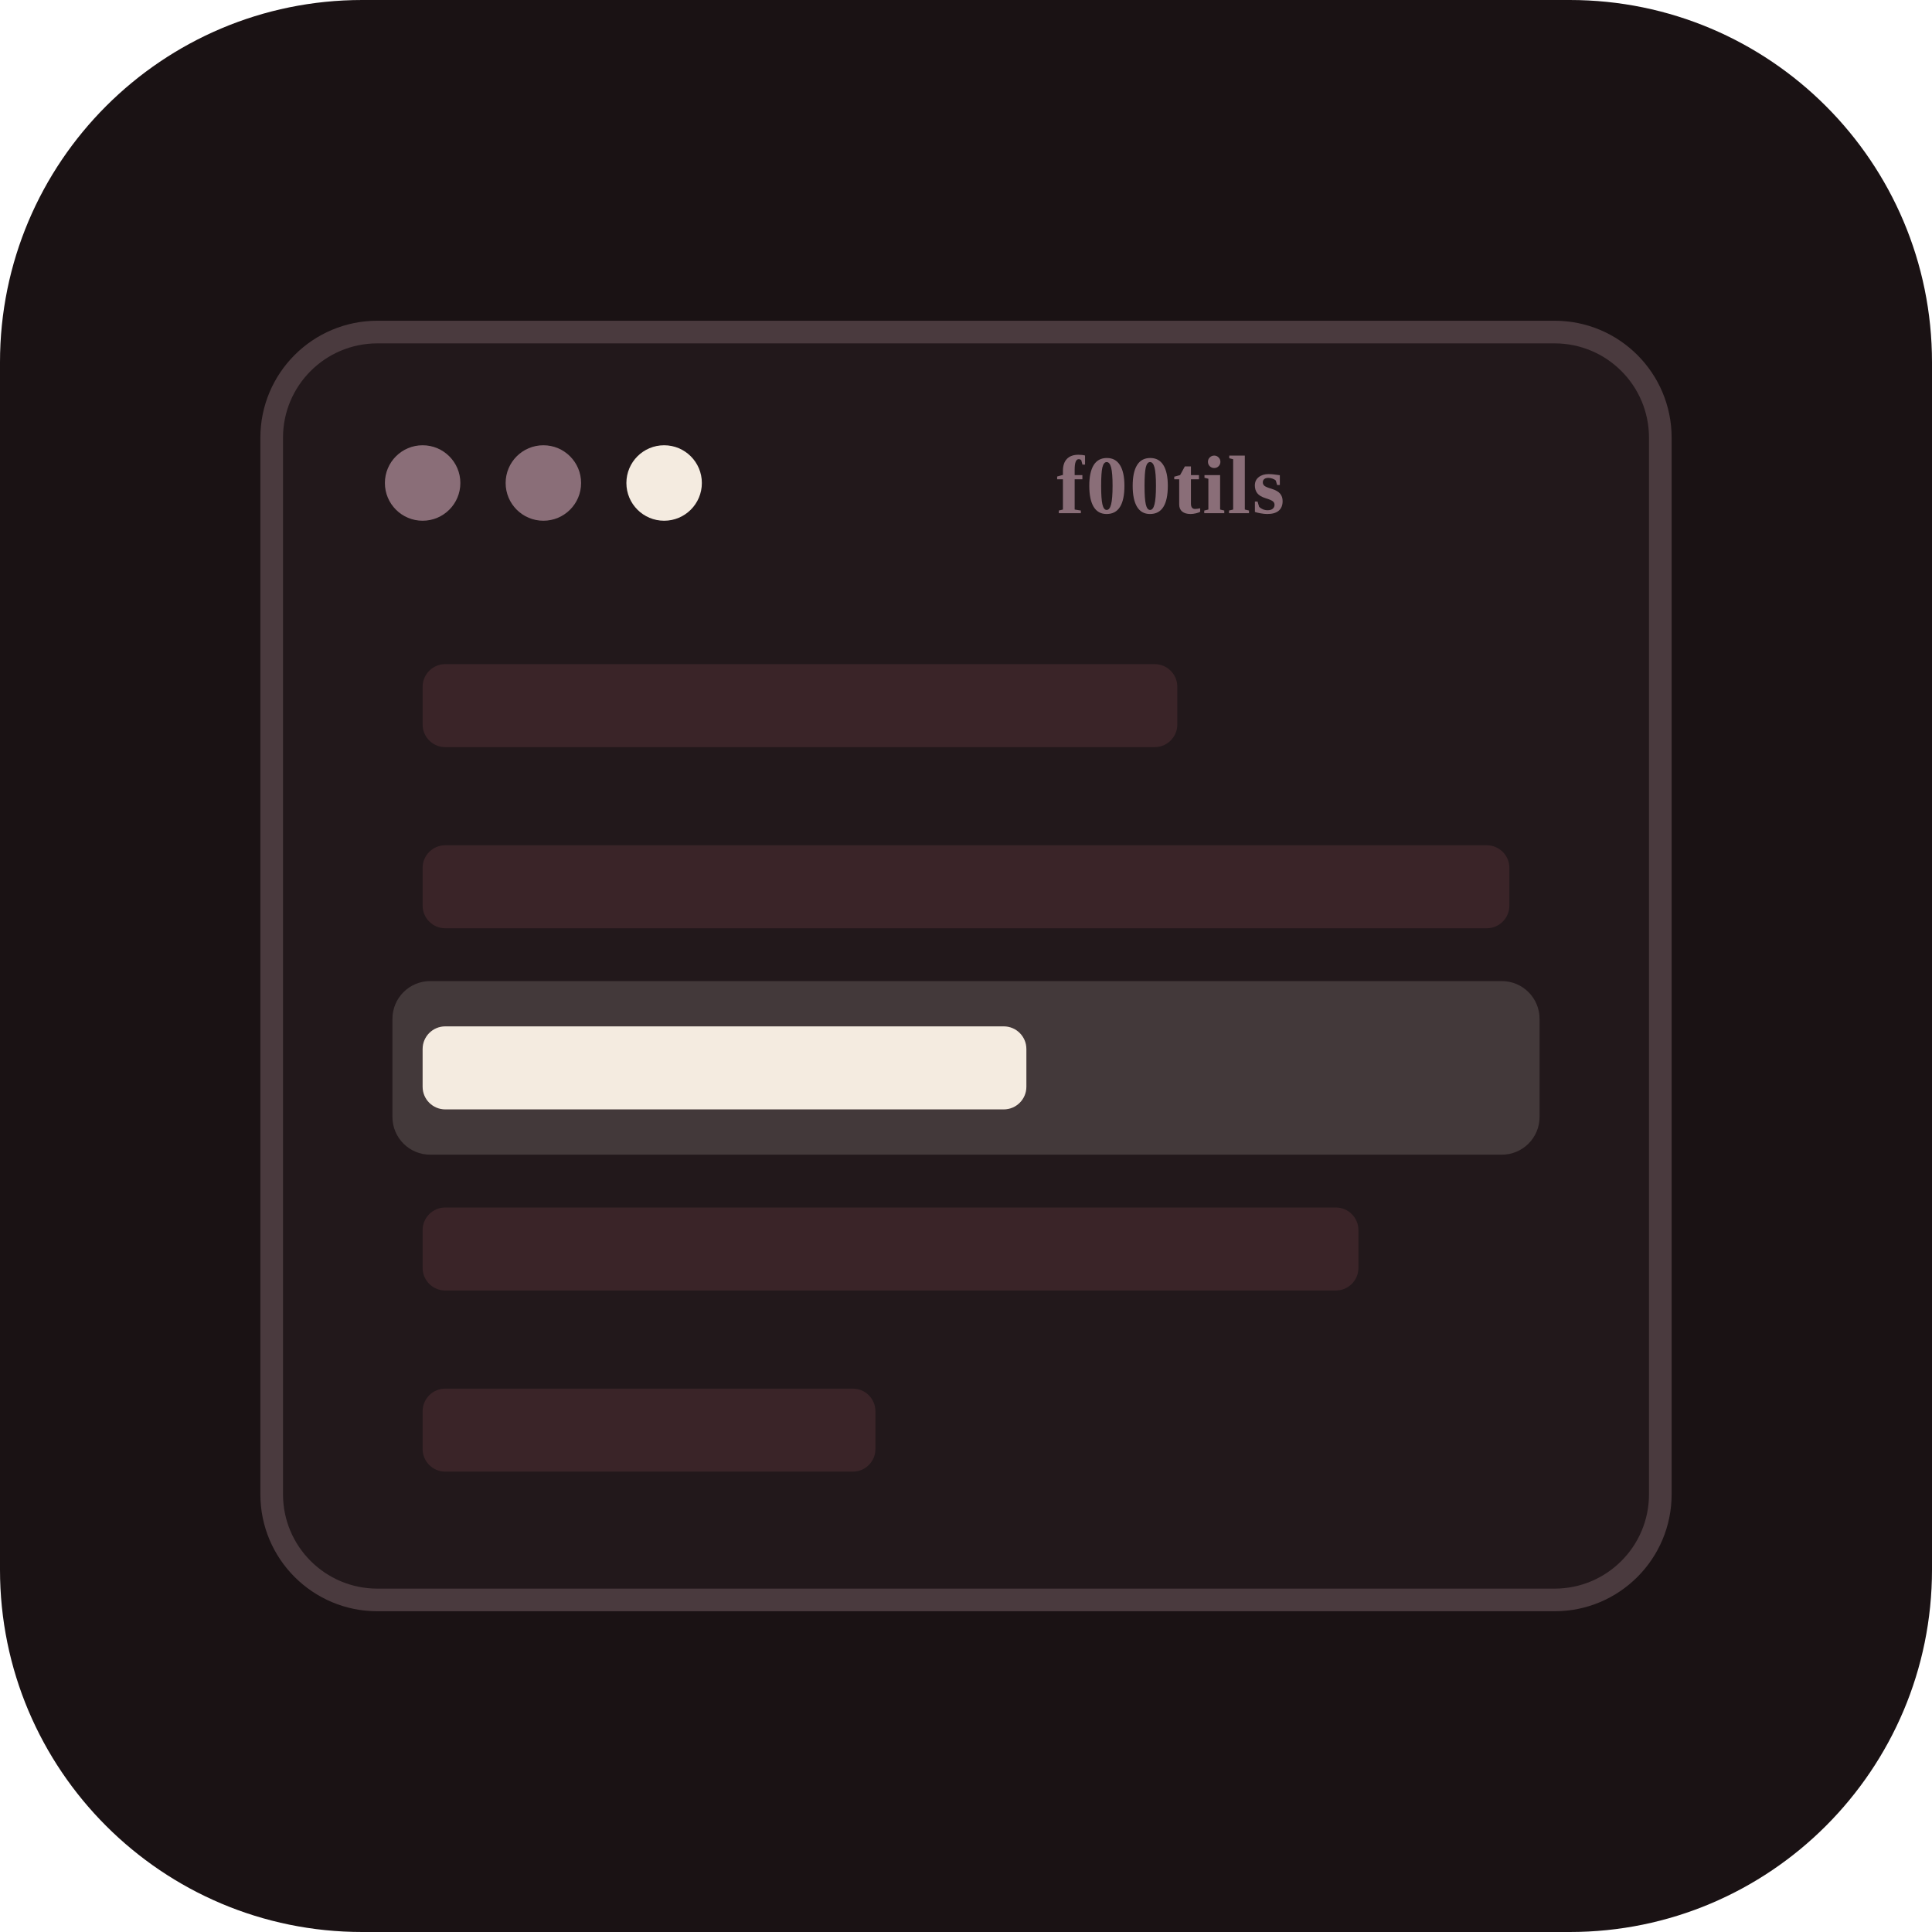
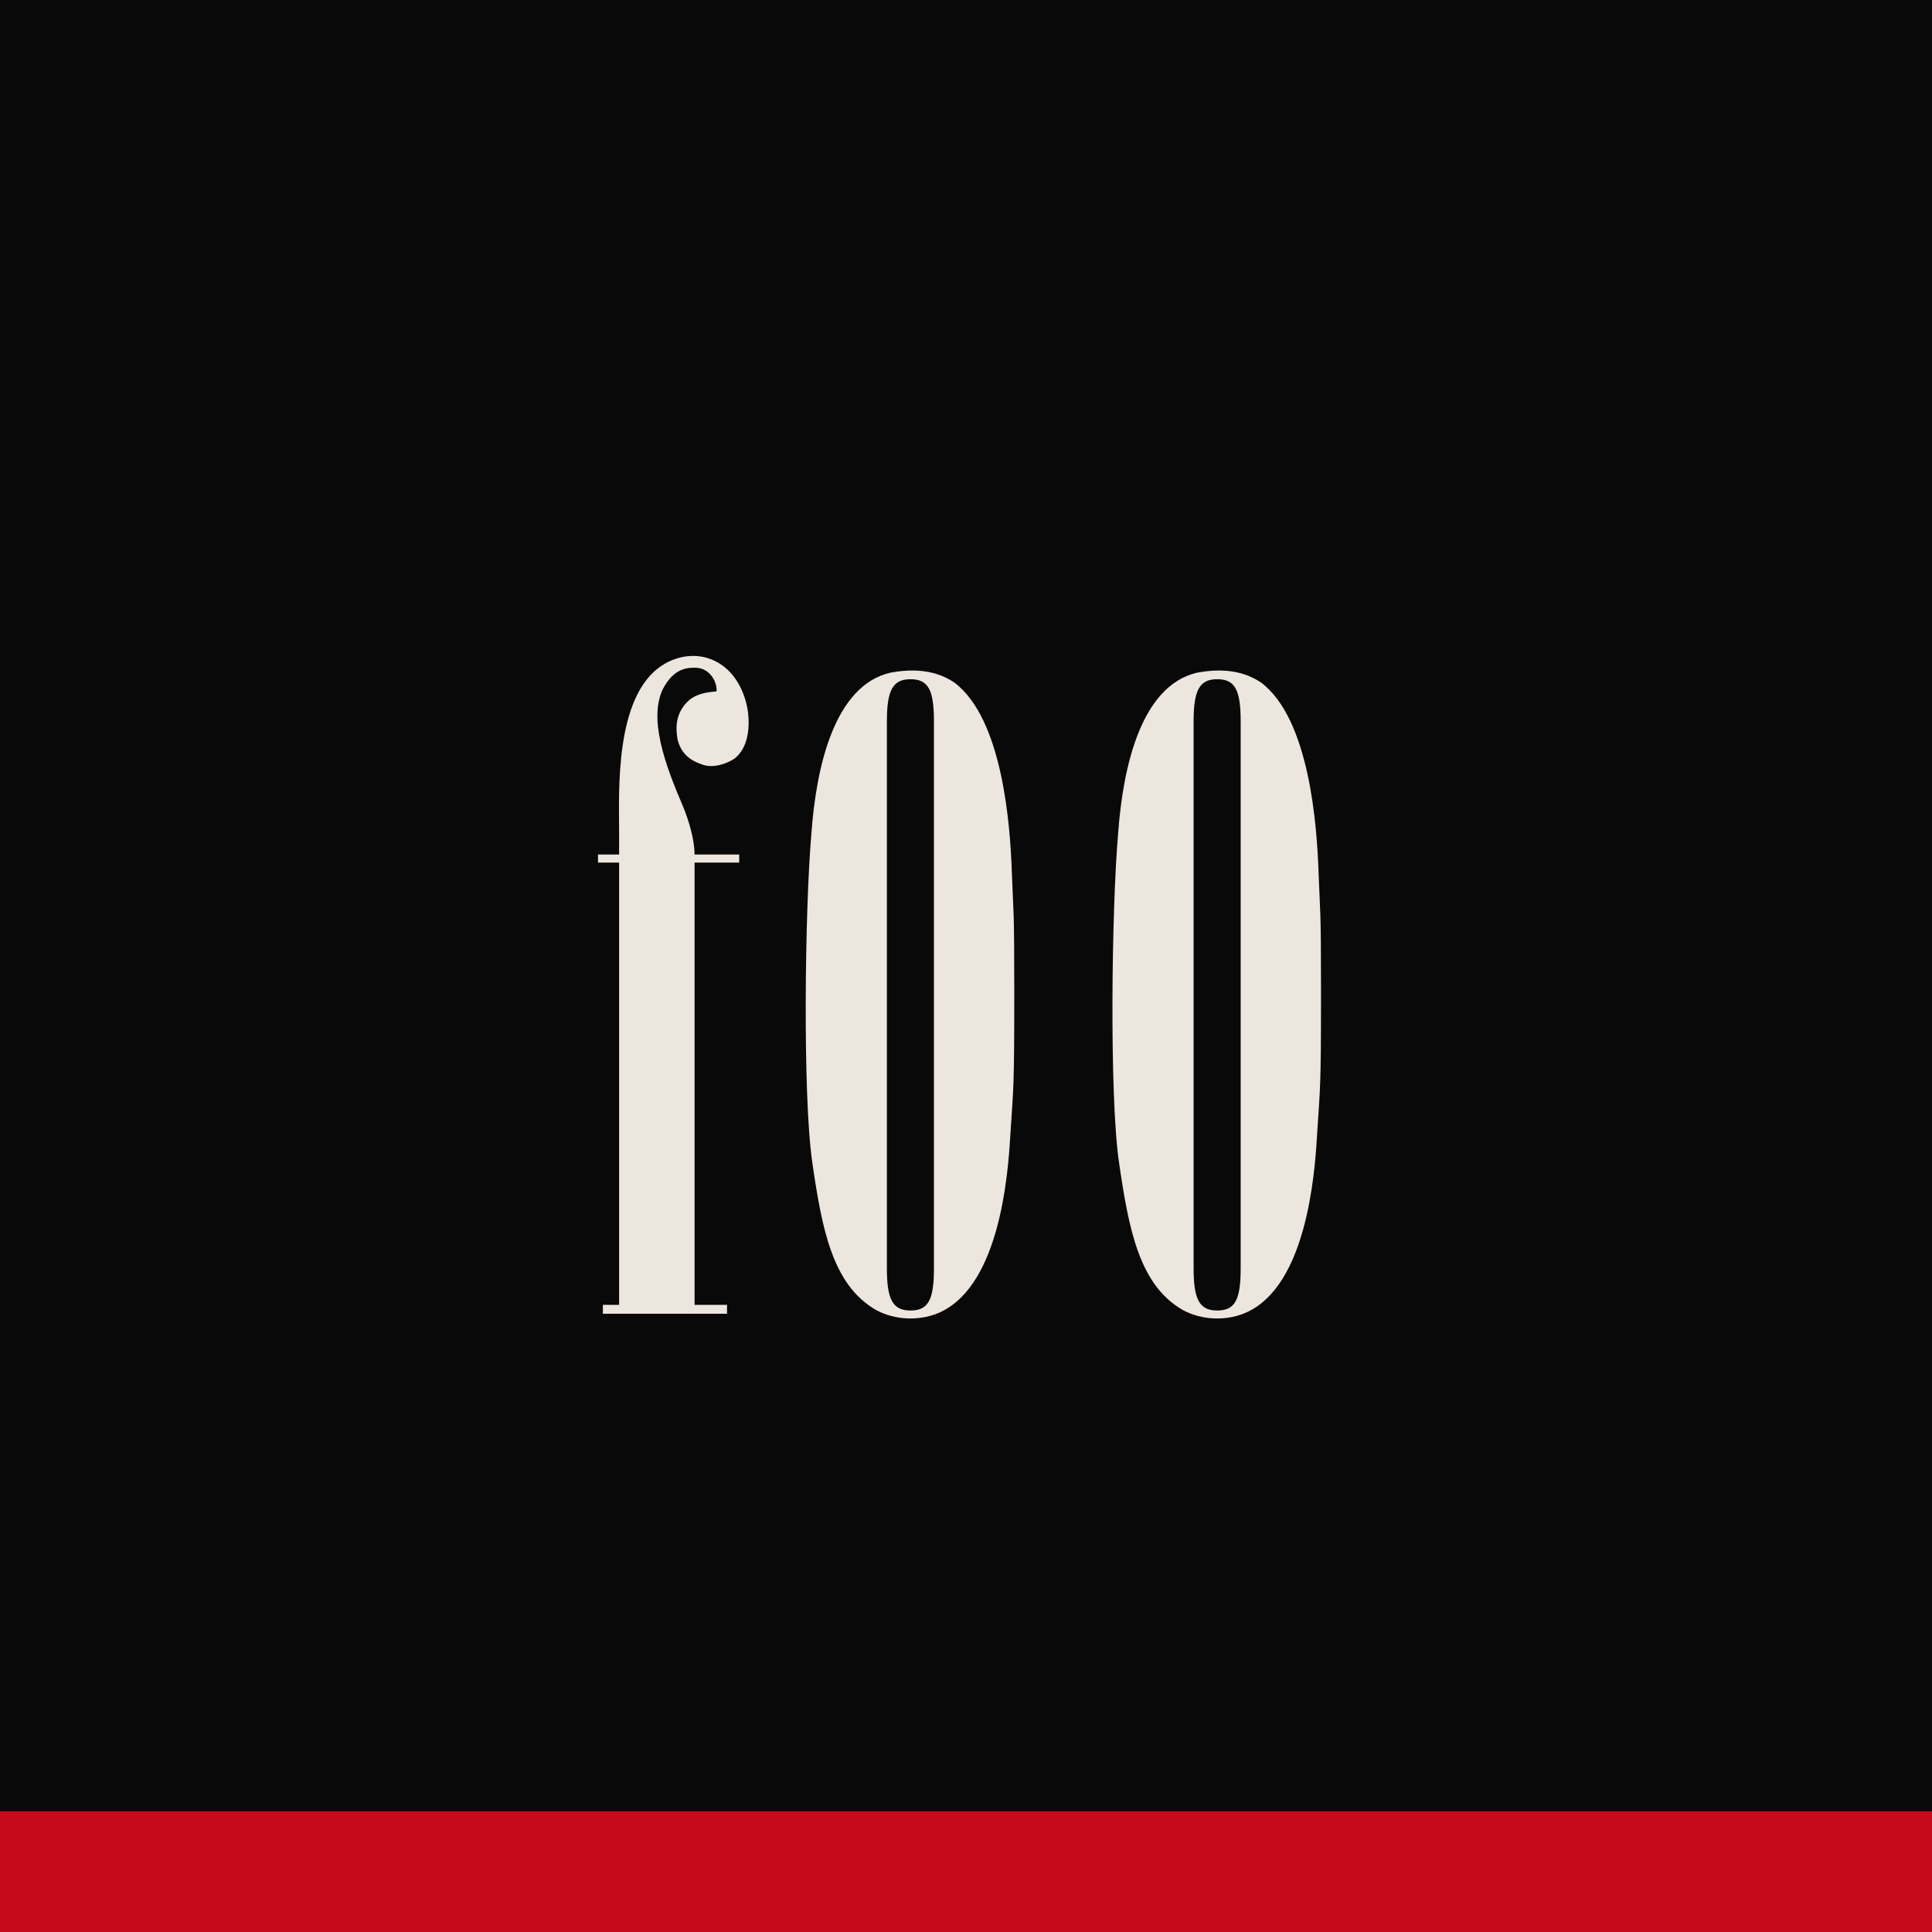
- <svg xmlns="http://www.w3.org/2000/svg" viewBox="0 0 512 512" role="img" aria-label="f00tils">
-   <rect width="512" height="512" rx="96" fill="#1A1214" />
-   <rect x="72" y="88" width="368" height="336" rx="28" fill="#22181B" stroke="#4A3A3E" stroke-width="6" />
-   <circle cx="112" cy="128" r="10" fill="#8A6E78" />
-   <circle cx="144" cy="128" r="10" fill="#8A6E78" />
-   <circle cx="176" cy="128" r="10" fill="#F4EBE0" />
-   <g fill="#3A2428">
-     <rect x="112" y="176" width="200" height="22" rx="6" />
-     <rect x="112" y="224" width="288" height="22" rx="6" />
-     <rect x="112" y="272" width="160" height="22" rx="6" />
-     <rect x="112" y="320" width="248" height="22" rx="6" />
-     <rect x="112" y="368" width="120" height="22" rx="6" />
-   </g>
-   <rect x="104" y="260" width="304" height="46" rx="10" fill="#F4EBE0" opacity="0.16" />
-   <rect x="112" y="272" width="160" height="22" rx="6" fill="#F4EBE0" />
-   <text x="280" y="136" font-family="Onyx, 'Times New Roman', Times, serif" font-size="22" font-weight="600" fill="#8A6E78" letter-spacing="0.5">f00tils</text>
+ <svg xmlns="http://www.w3.org/2000/svg" viewBox="0 0 256 256" width="256" height="256">
+   <rect width="256" height="256" fill="#090909" />
+   <rect x="0" y="240" width="256" height="16" fill="#C50A1B" />
+   <path d="M94.938 91.612C93.862 91.72 92.142 91.827 90.959 93.117C89.669 94.515 89.454 96.128 89.777 97.956C90.207 99.784 91.389 100.751 93.002 101.289C94.4 101.827 96.12 101.289 97.303 100.536C99.131 99.139 99.346 96.451 99.131 94.515C98.808 91.827 97.411 88.817 94.615 87.526C92.357 86.451 89.669 86.881 87.734 88.172C81.39 92.257 82.035 105.052 82.035 110.213V113.224H79.24V114.299H82.035V172.897H79.885V174.08H96.335V172.897H92.035V114.299H97.948V113.224H92.035C92.035 111.503 91.389 108.923 90.422 106.665C88.164 101.396 85.906 95.268 87.841 91.29C88.809 89.462 89.992 88.602 91.497 88.494C92.787 88.387 93.325 88.709 93.755 89.032C94.615 89.677 95.045 90.86 94.938 91.612Z" fill="#EDE6DE" />
+   <path d="M117.947 89.139C110.636 90.86 108.163 101.396 107.517 110.428C106.657 120.212 106.335 145.05 107.625 153.974C108.915 162.898 110.313 170.209 116.012 173.542C118.484 174.94 122.033 175.155 124.828 173.757C132.355 169.994 133.537 156.124 133.86 150.641C134.29 143.759 134.397 144.62 134.397 131.395C134.397 119.782 134.29 121.61 134.075 115.589C133.86 109.46 132.892 95.268 126.441 90.429C123.538 88.494 120.312 88.709 117.947 89.139ZM117.517 168.059V95.59C117.517 91.505 118.269 89.999 120.635 89.999C123 89.999 123.753 91.397 123.753 95.59V168.059C123.753 172.252 123 173.65 120.635 173.65C118.269 173.65 117.517 172.145 117.517 168.059Z" fill="#EDE6DE" />
+   <path d="M158.589 89.139C151.278 90.86 148.805 101.396 148.16 110.428C147.3 120.212 146.977 145.05 148.268 153.974C149.558 162.898 150.956 170.209 156.654 173.542C159.127 174.94 162.675 175.155 165.471 173.757C172.997 169.994 174.18 156.124 174.502 150.641C174.932 143.759 175.04 144.62 175.04 131.395C175.04 119.782 174.932 121.61 174.717 115.589C174.502 109.46 173.535 95.268 167.084 90.429C164.18 88.494 160.955 88.709 158.589 89.139ZM158.159 168.059V95.59C158.159 91.505 158.912 89.999 161.277 89.999C163.643 89.999 164.396 91.397 164.396 95.59V168.059C164.396 172.252 163.643 173.65 161.277 173.65C158.912 173.65 158.159 172.145 158.159 168.059Z" fill="#EDE6DE" />
</svg>
